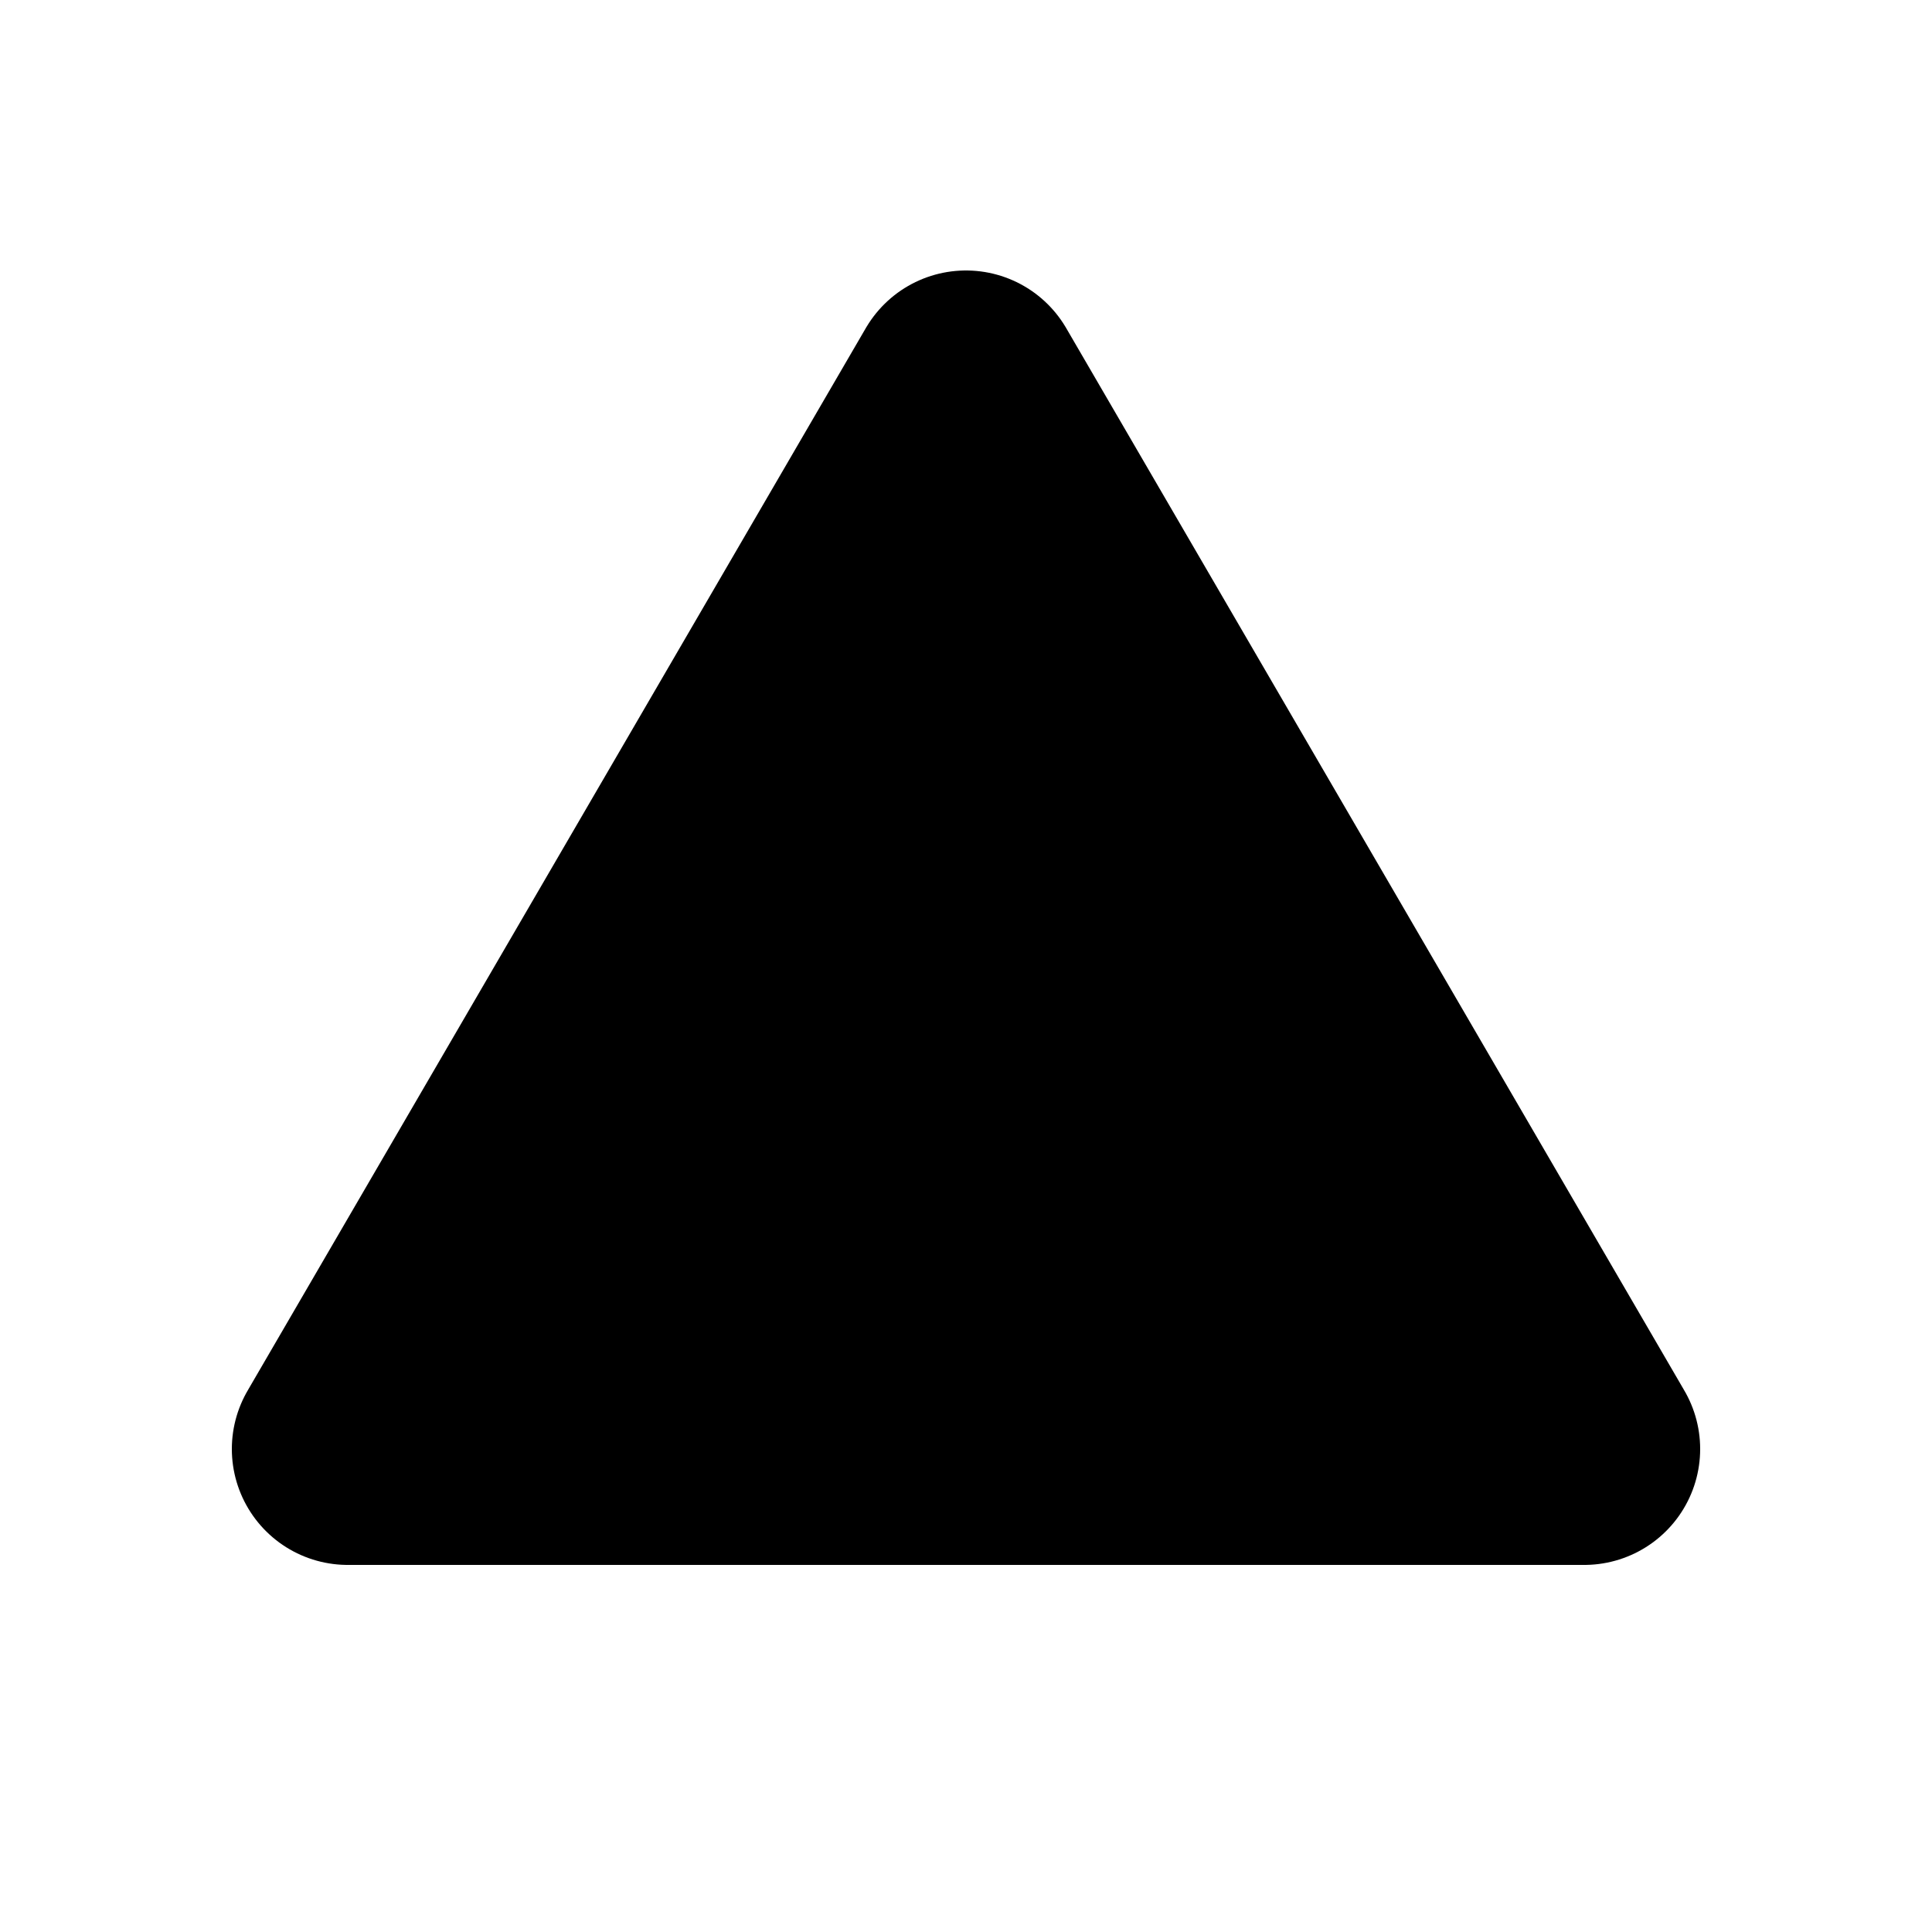
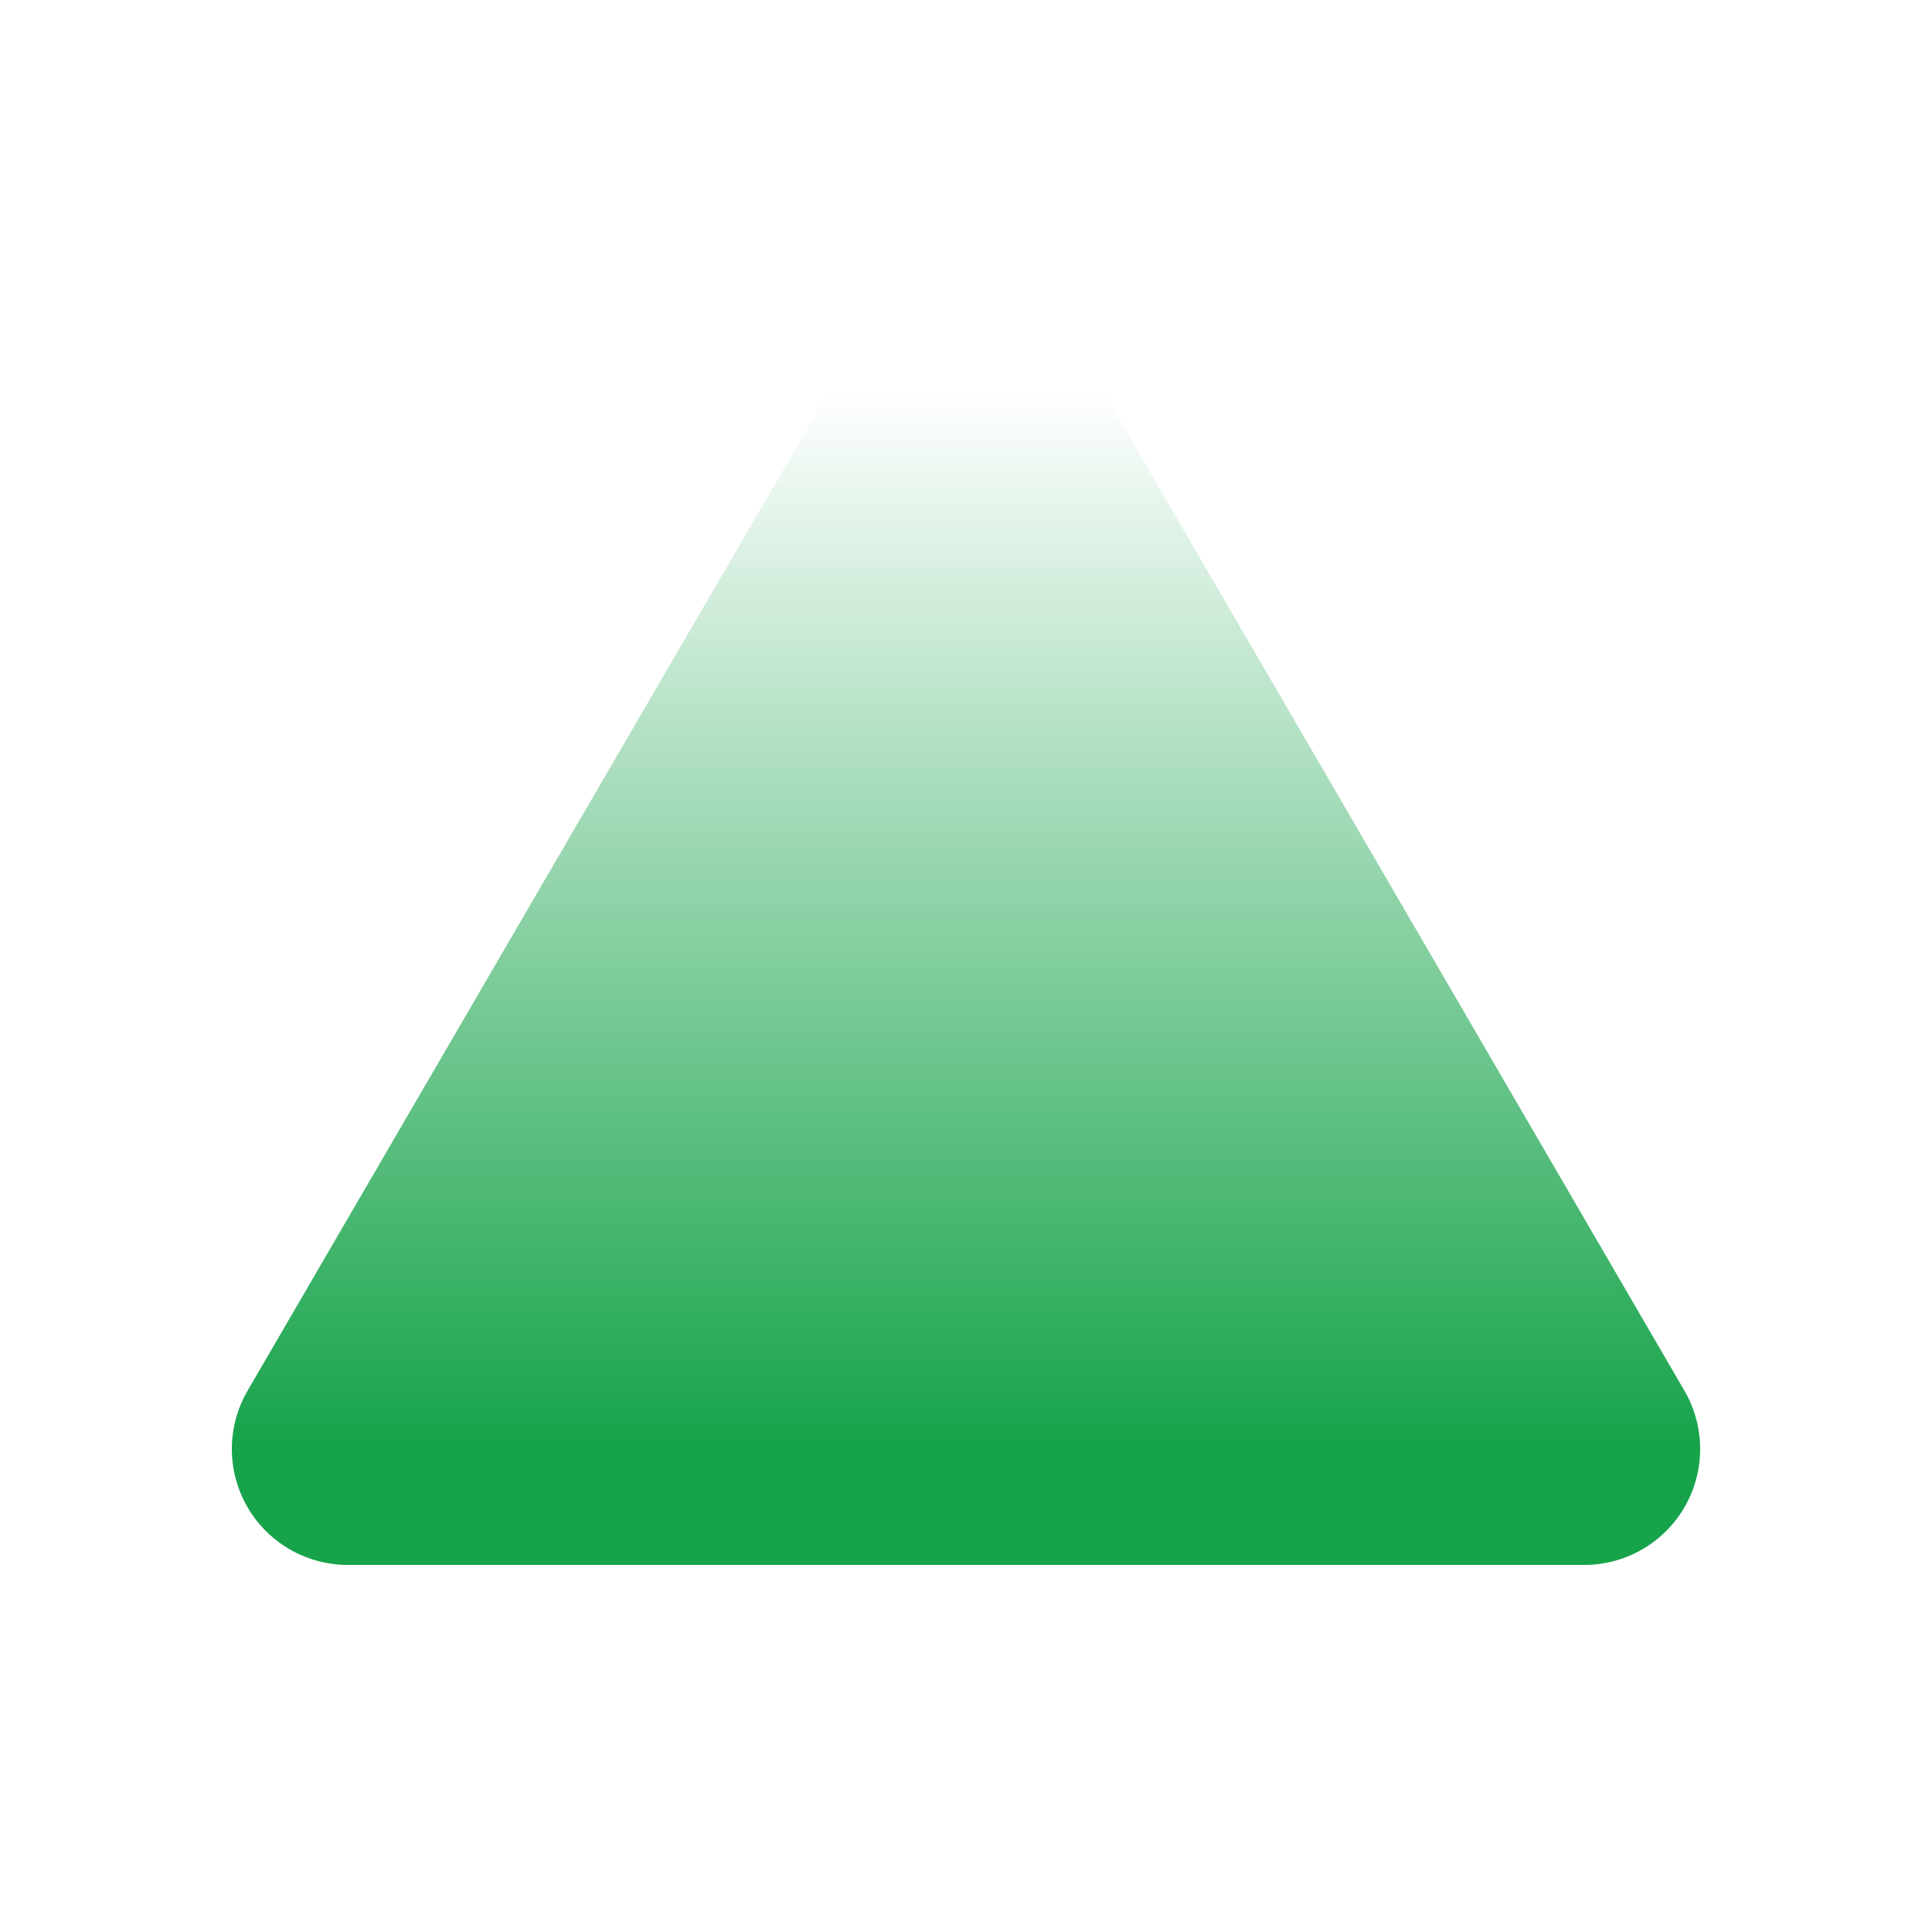
<svg xmlns="http://www.w3.org/2000/svg" width="60" height="60" viewBox="0 0 100 100" class="mountain-icon">
-   <path d="M50 20L18 75H82L50 20Z" fill="currentColor" stroke="currentColor" stroke-width="12" stroke-linejoin="round" />
+   <defs>
+     <linearGradient id="summitGrad" x1="0%" y1="100%" x2="0%" y2="0%">
+       <stop offset="0%" stop-color="#16a34a" />
+       <stop offset="100%" stop-color="#ffffff" />
+     </linearGradient>
+   </defs>
+   <path d="M50 20L18 75H82L50 20Z" fill="url(#summitGrad)" stroke="url(#summitGrad)" stroke-width="12" stroke-linejoin="round" />
</svg>
